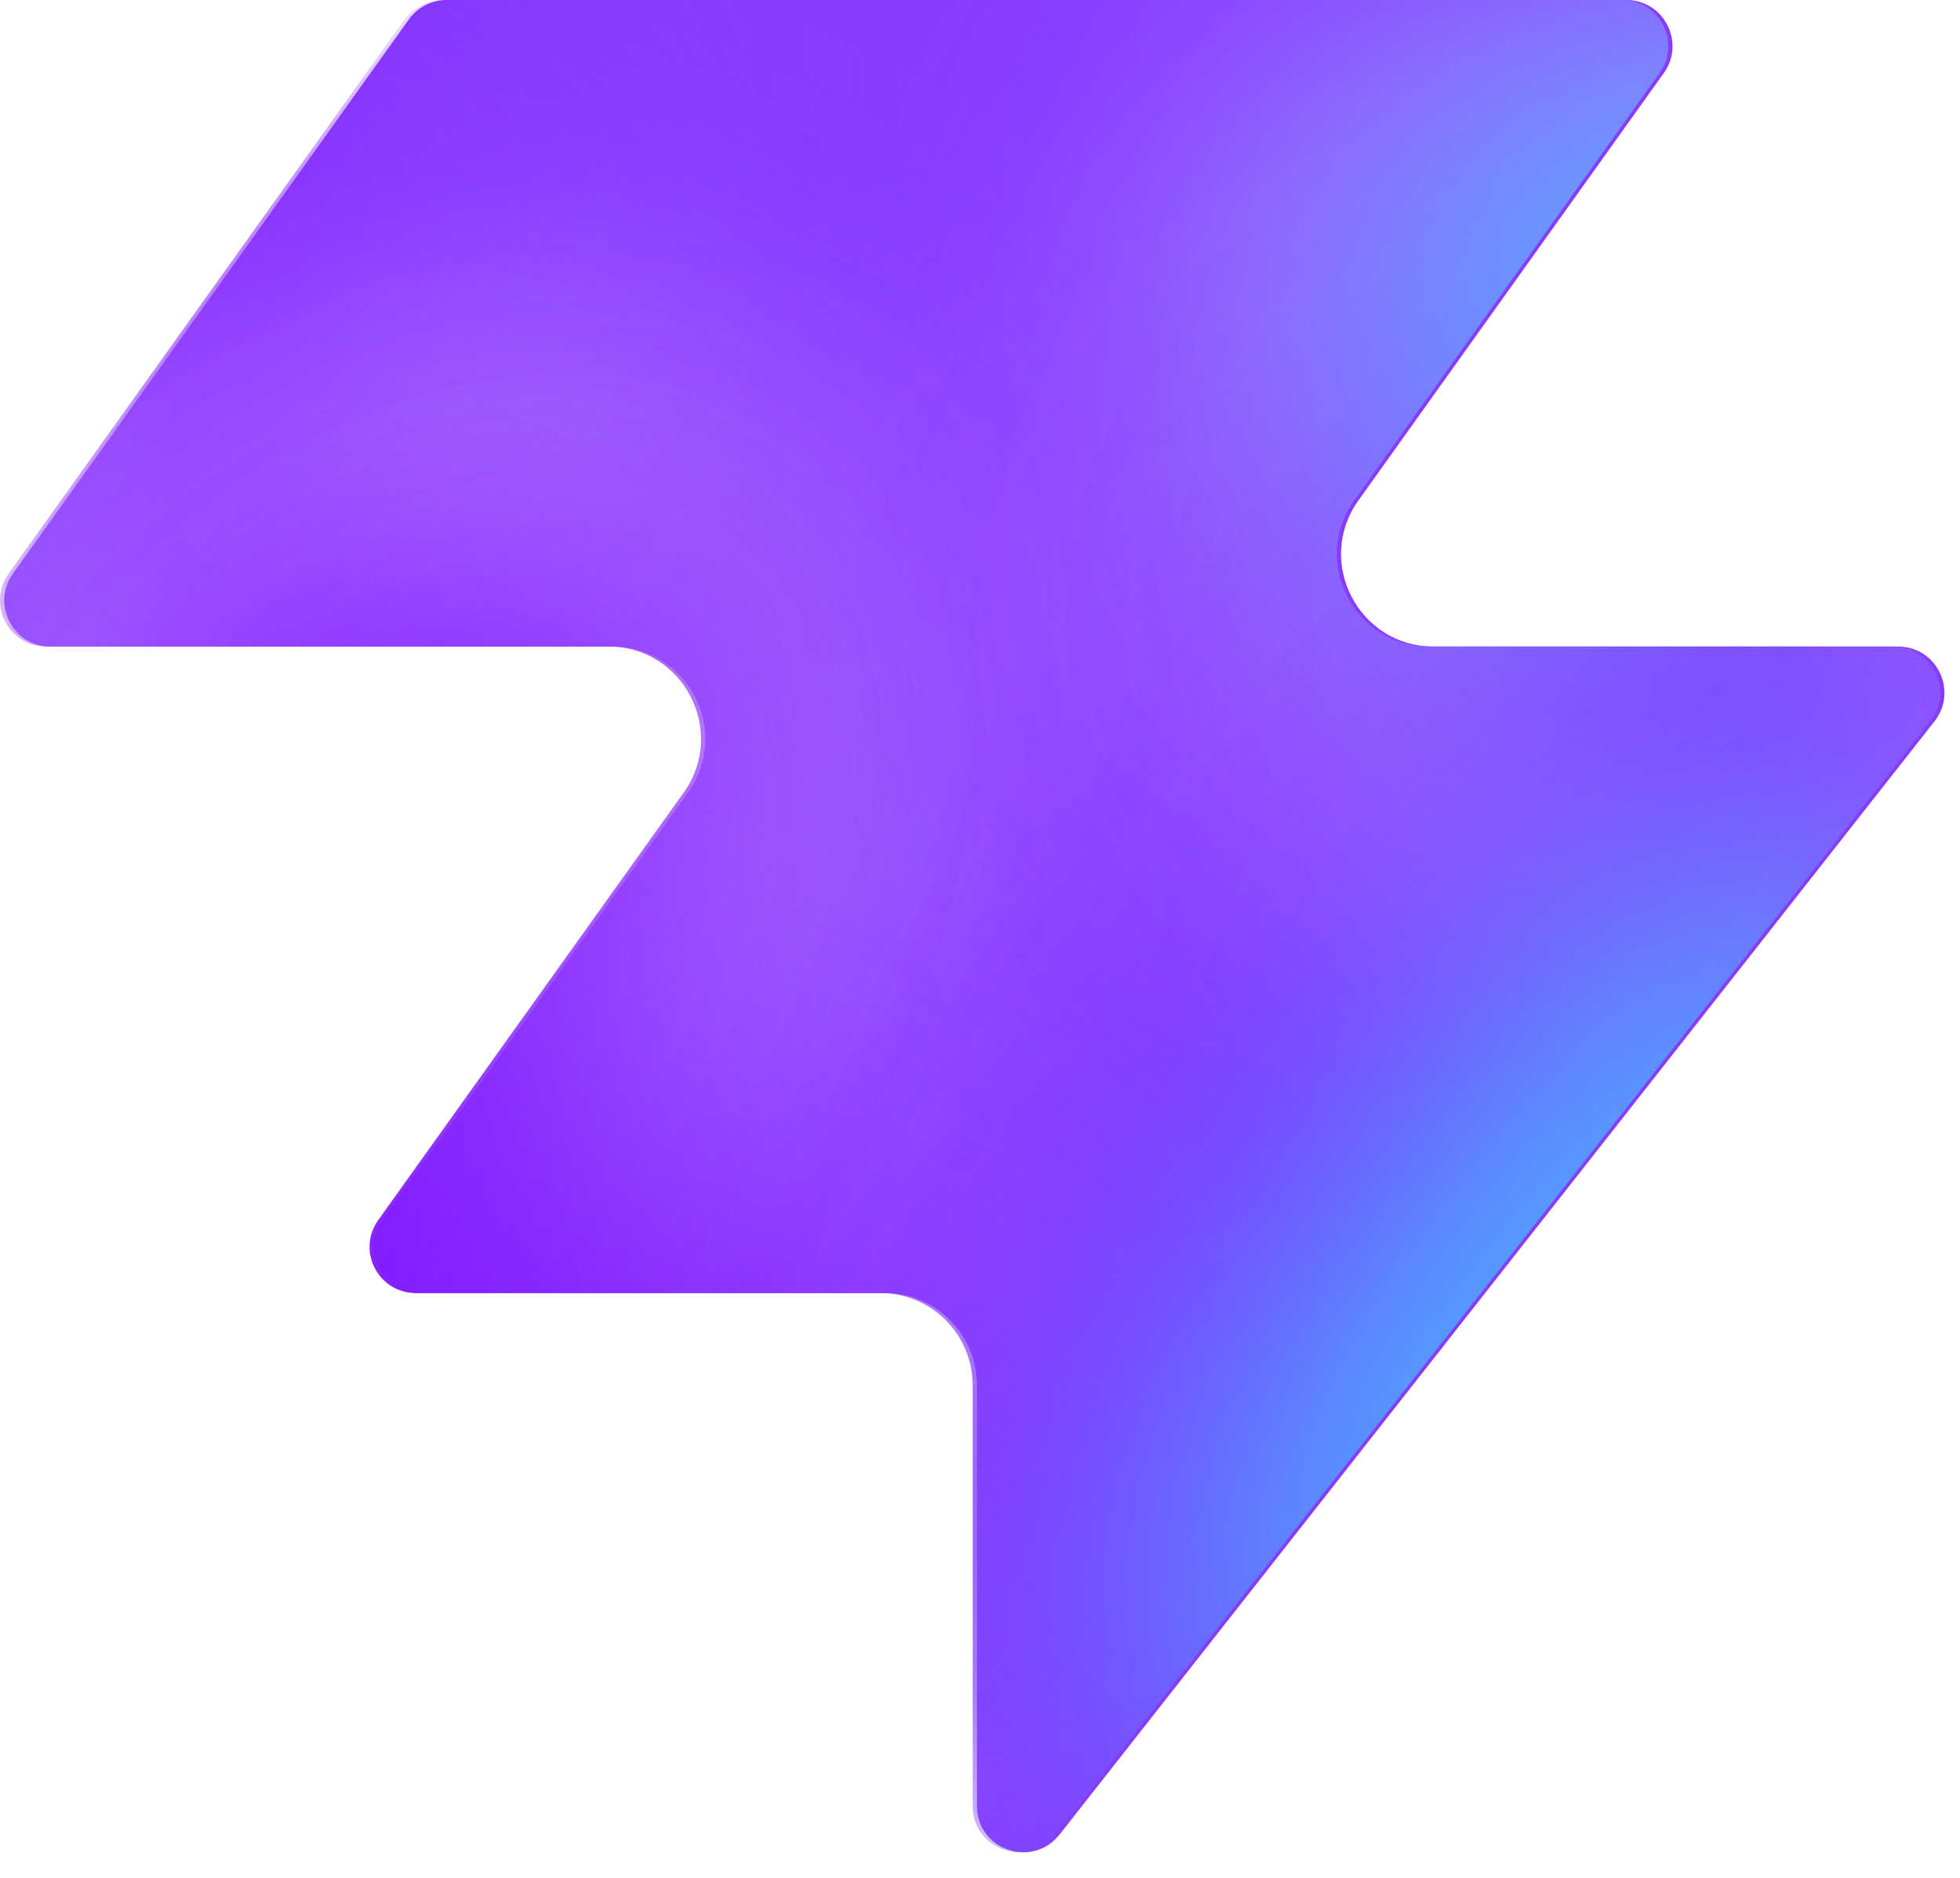
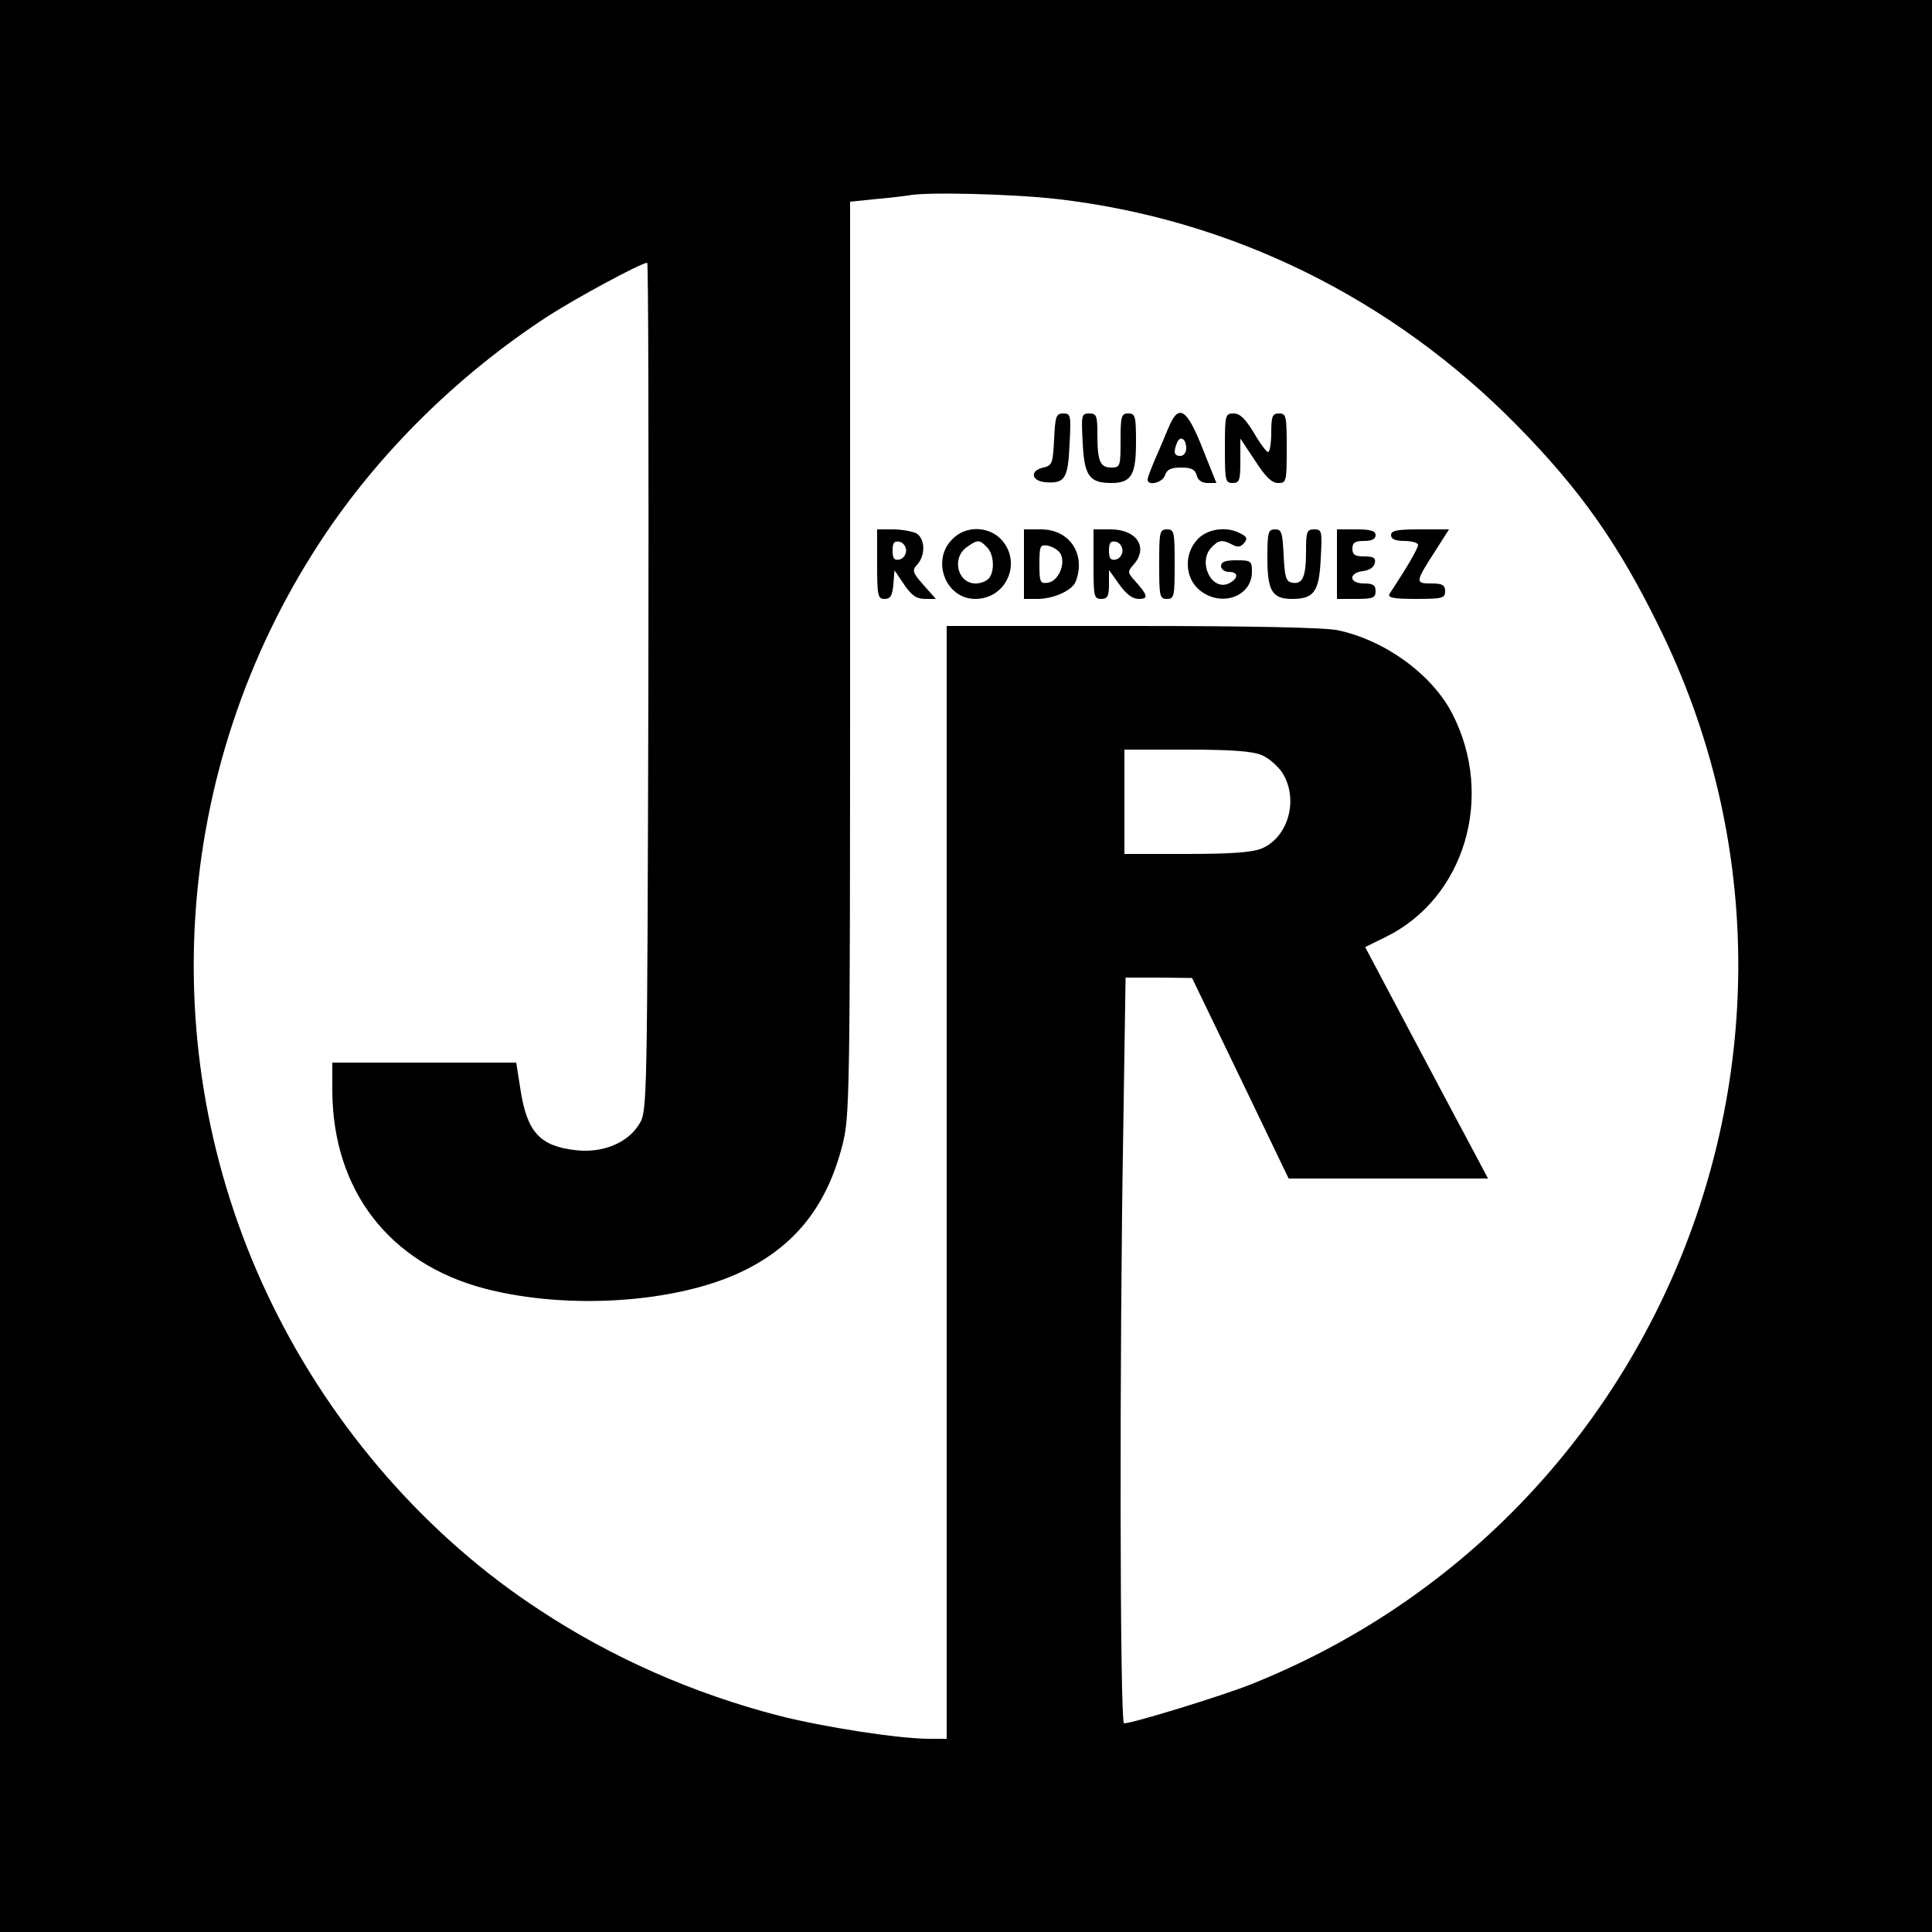
- <svg xmlns="http://www.w3.org/2000/svg" width="48" height="46" fill="none" viewBox="0 0 48 46">
-   <path fill="#863bff" d="M25.946 44.938c-.664.845-2.021.375-2.021-.698V33.937a2.26 2.26 0 0 0-2.262-2.262H10.287c-.92 0-1.456-1.04-.92-1.788l7.48-10.471c1.07-1.497 0-3.578-1.842-3.578H1.237c-.92 0-1.456-1.04-.92-1.788L10.013.474c.214-.297.556-.474.92-.474h28.894c.92 0 1.456 1.04.92 1.788l-7.48 10.471c-1.07 1.498 0 3.579 1.842 3.579h11.377c.943 0 1.473 1.088.89 1.83L25.947 44.94z" style="fill:#863bff;fill:color(display-p3 .525 .23 1);fill-opacity:1" />
-   <mask id="a" width="48" height="46" x="0" y="0" maskUnits="userSpaceOnUse" style="mask-type:alpha">
-     <path fill="#000" d="M25.842 44.938c-.664.844-2.021.375-2.021-.698V33.937a2.26 2.26 0 0 0-2.262-2.262H10.183c-.92 0-1.456-1.04-.92-1.788l7.48-10.471c1.07-1.498 0-3.579-1.842-3.579H1.133c-.92 0-1.456-1.04-.92-1.787L9.91.473c.214-.297.556-.474.92-.474h28.894c.92 0 1.456 1.04.92 1.788l-7.48 10.471c-1.07 1.498 0 3.578 1.842 3.578h11.377c.943 0 1.473 1.088.89 1.832L25.843 44.94z" style="fill:#000;fill-opacity:1" />
-   </mask>
-   <g mask="url(#a)">
-     <g filter="url(#b)">
-       <ellipse cx="5.508" cy="14.704" fill="#ede6ff" rx="5.508" ry="14.704" style="fill:#ede6ff;fill:color(display-p3 .927 .903 1);fill-opacity:1" transform="matrix(.00324 1 1 -.00324 -4.47 31.516)" />
-     </g>
-     <g filter="url(#c)">
-       <ellipse cx="10.399" cy="29.851" fill="#ede6ff" rx="10.399" ry="29.851" style="fill:#ede6ff;fill:color(display-p3 .927 .903 1);fill-opacity:1" transform="matrix(.00324 1 1 -.00324 -39.328 7.883)" />
-     </g>
-     <g filter="url(#d)">
-       <ellipse cx="5.508" cy="30.487" fill="#7e14ff" rx="5.508" ry="30.487" style="fill:#7e14ff;fill:color(display-p3 .492 .077 1);fill-opacity:1" transform="rotate(89.814 -25.913 -14.639)scale(1 -1)" />
-     </g>
-     <g filter="url(#e)">
-       <ellipse cx="5.508" cy="30.599" fill="#7e14ff" rx="5.508" ry="30.599" style="fill:#7e14ff;fill:color(display-p3 .492 .077 1);fill-opacity:1" transform="rotate(89.814 -32.644 -3.334)scale(1 -1)" />
-     </g>
-     <g filter="url(#f)">
-       <ellipse cx="5.508" cy="30.599" fill="#7e14ff" rx="5.508" ry="30.599" style="fill:#7e14ff;fill:color(display-p3 .492 .077 1);fill-opacity:1" transform="matrix(.00324 1 1 -.00324 -34.34 30.47)" />
-     </g>
-     <g filter="url(#g)">
-       <ellipse cx="14.072" cy="22.078" fill="#ede6ff" rx="14.072" ry="22.078" style="fill:#ede6ff;fill:color(display-p3 .927 .903 1);fill-opacity:1" transform="rotate(93.35 24.506 48.493)scale(-1 1)" />
-     </g>
-     <g filter="url(#h)">
-       <ellipse cx="3.47" cy="21.501" fill="#7e14ff" rx="3.47" ry="21.501" style="fill:#7e14ff;fill:color(display-p3 .492 .077 1);fill-opacity:1" transform="rotate(89.009 28.708 47.59)scale(-1 1)" />
-     </g>
-     <g filter="url(#i)">
-       <ellipse cx="3.47" cy="21.501" fill="#7e14ff" rx="3.47" ry="21.501" style="fill:#7e14ff;fill:color(display-p3 .492 .077 1);fill-opacity:1" transform="rotate(89.009 28.708 47.59)scale(-1 1)" />
-     </g>
-     <g filter="url(#j)">
-       <ellipse cx=".387" cy="8.972" fill="#7e14ff" rx="4.407" ry="29.108" style="fill:#7e14ff;fill:color(display-p3 .492 .077 1);fill-opacity:1" transform="rotate(39.51 .387 8.972)" />
-     </g>
-     <g filter="url(#k)">
-       <ellipse cx="47.523" cy="-6.092" fill="#7e14ff" rx="4.407" ry="29.108" style="fill:#7e14ff;fill:color(display-p3 .492 .077 1);fill-opacity:1" transform="rotate(37.892 47.523 -6.092)" />
-     </g>
-     <g filter="url(#l)">
-       <ellipse cx="41.412" cy="6.333" fill="#47bfff" rx="5.971" ry="9.665" style="fill:#47bfff;fill:color(display-p3 .28 .748 1);fill-opacity:1" transform="rotate(37.892 41.412 6.333)" />
-     </g>
-     <g filter="url(#m)">
-       <ellipse cx="-1.879" cy="38.332" fill="#7e14ff" rx="4.407" ry="29.108" style="fill:#7e14ff;fill:color(display-p3 .492 .077 1);fill-opacity:1" transform="rotate(37.892 -1.88 38.332)" />
-     </g>
-     <g filter="url(#n)">
-       <ellipse cx="-1.879" cy="38.332" fill="#7e14ff" rx="4.407" ry="29.108" style="fill:#7e14ff;fill:color(display-p3 .492 .077 1);fill-opacity:1" transform="rotate(37.892 -1.88 38.332)" />
-     </g>
-     <g filter="url(#o)">
-       <ellipse cx="35.651" cy="29.907" fill="#7e14ff" rx="4.407" ry="29.108" style="fill:#7e14ff;fill:color(display-p3 .492 .077 1);fill-opacity:1" transform="rotate(37.892 35.651 29.907)" />
-     </g>
-     <g filter="url(#p)">
-       <ellipse cx="38.418" cy="32.4" fill="#47bfff" rx="5.971" ry="15.297" style="fill:#47bfff;fill:color(display-p3 .28 .748 1);fill-opacity:1" transform="rotate(37.892 38.418 32.4)" />
-     </g>
+ <svg xmlns="http://www.w3.org/2000/svg" version="1.0" width="500pt" height="500pt" viewBox="0 0 500 500" preserveAspectRatio="xMidYMid meet">
+   <g transform="translate(0,500) scale(0.1,-0.1)" fill="#000000" stroke="none">
+     <path d="M0 2500 l0 -2500 2500 0 2500 0 0 2500 0 2500 -2500 0 -2500 0 0 -2500z m2735 1985 c452 -52 868 -257 1192 -587 163 -166 262 -306 368 -523 512 -1041 22 -2305 -1060 -2735 -73 -29 -304 -100 -326 -100 -11 0 -12 957 -2 1538 l6 392 86 0 86 -1 125 -259 125 -260 258 0 258 0 -60 113 c-33 61 -104 196 -159 299 l-99 187 53 26 c204 100 283 362 173 577 -52 102 -174 191 -297 217 -34 7 -222 11 -532 11 l-480 0 0 -1440 0 -1440 -44 0 c-80 0 -273 30 -391 60 -220 57 -430 149 -618 273 -290 189 -535 469 -692 790 -311 634 -263 1386 125 1977 149 227 356 431 590 583 75 48 240 137 255 137 3 0 4 -494 3 -1097 -3 -1074 -3 -1099 -23 -1131 -29 -49 -93 -76 -162 -69 -95 10 -129 46 -146 157 l-11 70 -238 0 -238 0 0 -72 c1 -258 147 -448 395 -513 216 -56 499 -37 669 46 135 66 216 169 256 325 19 75 20 115 20 1260 l0 1182 68 7 c37 3 74 8 82 9 43 10 271 4 385 -9z m530 -1439 c19 -8 44 -30 55 -48 41 -68 14 -165 -55 -194 -25 -10 -78 -14 -195 -14 l-160 0 0 135 0 135 160 0 c117 0 170 -4 195 -14z" />
+     <path d="M2728 3863 c-3 -62 -5 -68 -28 -73 -35 -8 -32 -34 5 -38 51 -4 59 9 63 98 4 75 3 80 -16 80 -19 0 -21 -7 -24 -67z" />
+     <path d="M2802 3854 c4 -85 17 -104 74 -104 52 0 64 21 64 106 0 67 -2 74 -20 74 -18 0 -20 -7 -20 -70 0 -67 -1 -70 -24 -70 -29 0 -36 16 -36 86 0 48 -2 54 -21 54 -20 0 -21 -4 -17 -76z" />
+     <path d="M3024 3893 c-9 -21 -24 -58 -35 -82 -10 -24 -19 -47 -19 -52 0 -18 39 -8 45 11 5 15 15 20 42 20 26 0 36 -5 40 -20 3 -13 14 -20 28 -20 l23 0 -36 90 c-41 104 -62 116 -88 53z m46 -54 c0 -10 -7 -19 -15 -19 -16 0 -19 9 -9 34 8 20 24 11 24 -15z" />
+     <path d="M3170 3840 c0 -83 1 -90 20 -90 18 0 20 7 20 58 l0 57 38 -57 c27 -42 43 -58 60 -58 21 0 22 3 22 90 0 83 -1 90 -20 90 -17 0 -20 -7 -20 -50 0 -27 -4 -50 -8 -50 -4 0 -21 22 -37 50 -22 36 -36 50 -52 50 -22 0 -23 -3 -23 -90z" />
+     <path d="M2270 3540 c0 -82 2 -90 19 -90 16 0 20 8 23 37 l3 37 25 -37 c19 -28 32 -37 54 -37 l28 0 -32 36 c-29 33 -30 38 -16 53 22 25 20 68 -3 81 -11 5 -38 10 -60 10 l-41 0 0 -90z m75 35 c0 -11 -8 -21 -17 -23 -14 -3 -18 3 -18 23 0 20 4 26 18 23 9 -2 17 -12 17 -23z" />
+     <path d="M2465 3605 c-56 -55 -18 -155 59 -155 81 0 122 95 67 154 -33 35 -92 36 -126 1z m89 -21 c19 -18 21 -65 4 -82 -7 -7 -21 -12 -33 -12 -47 0 -63 66 -23 94 28 20 33 20 52 0z" />
+     <path d="M2650 3540 l0 -90 35 0 c42 0 90 22 99 45 27 71 -16 135 -90 135 l-44 0 0 -90z m94 28 c15 -25 -4 -72 -32 -76 -20 -3 -22 1 -22 48 0 47 2 51 21 48 12 -2 27 -11 33 -20z" />
+     <path d="M2830 3540 c0 -83 1 -90 20 -90 16 0 20 7 20 37 l0 38 27 -38 c18 -25 34 -37 50 -37 26 0 24 9 -10 47 -19 21 -19 24 -4 41 40 44 10 92 -59 92 l-44 0 0 -90z m75 35 c0 -11 -8 -21 -17 -23 -14 -3 -18 3 -18 23 0 20 4 26 18 23 9 -2 17 -12 17 -23z" />
+     <path d="M3000 3540 c0 -83 1 -90 20 -90 19 0 20 7 20 90 0 83 -1 90 -20 90 -19 0 -20 -7 -20 -90z" />
+     <path d="M3099 3604 c-35 -37 -33 -98 4 -130 55 -47 137 -19 137 46 0 28 -2 30 -40 30 -29 0 -40 -4 -40 -15 0 -8 9 -15 20 -15 25 0 26 -16 2 -29 -46 -24 -84 55 -46 93 18 19 28 20 54 6 13 -7 21 -6 30 5 9 11 7 16 -9 24 -36 20 -86 13 -112 -15z" />
+     <path d="M3280 3556 c0 -85 12 -106 64 -106 57 0 70 19 74 104 4 72 3 76 -17 76 -19 0 -21 -6 -21 -57 0 -66 -9 -86 -36 -81 -16 3 -19 14 -22 71 -3 59 -5 67 -22 67 -18 0 -20 -7 -20 -74z" />
+     <path d="M3460 3540 l0 -90 50 0 c43 0 50 3 50 20 0 16 -7 20 -30 20 -39 0 -41 27 -3 32 17 2 29 10 31 21 3 13 -3 17 -27 17 -24 0 -31 4 -31 20 0 16 7 20 30 20 20 0 30 5 30 15 0 11 -12 15 -50 15 l-50 0 0 -90z" />
+     <path d="M3600 3615 c0 -10 11 -15 35 -15 19 0 35 -5 35 -10 0 -6 -15 -34 -33 -63 -18 -29 -37 -58 -41 -64 -5 -10 11 -13 68 -13 69 0 76 2 76 20 0 16 -7 20 -36 20 -42 0 -42 3 11 85 l35 55 -75 0 c-60 0 -75 -3 -75 -15z" />
  </g>
-   <defs>
-     <filter id="b" width="60.045" height="41.654" x="-19.77" y="16.149" color-interpolation-filters="sRGB" filterUnits="userSpaceOnUse">
-       <feFlood flood-opacity="0" result="BackgroundImageFix" />
-       <feBlend in="SourceGraphic" in2="BackgroundImageFix" result="shape" />
-       <feGaussianBlur result="effect1_foregroundBlur_2002_17158" stdDeviation="7.659" />
-     </filter>
-     <filter id="c" width="90.34" height="51.437" x="-54.613" y="-7.533" color-interpolation-filters="sRGB" filterUnits="userSpaceOnUse">
-       <feFlood flood-opacity="0" result="BackgroundImageFix" />
-       <feBlend in="SourceGraphic" in2="BackgroundImageFix" result="shape" />
-       <feGaussianBlur result="effect1_foregroundBlur_2002_17158" stdDeviation="7.659" />
-     </filter>
-     <filter id="d" width="79.355" height="29.4" x="-49.64" y="2.03" color-interpolation-filters="sRGB" filterUnits="userSpaceOnUse">
-       <feFlood flood-opacity="0" result="BackgroundImageFix" />
-       <feBlend in="SourceGraphic" in2="BackgroundImageFix" result="shape" />
-       <feGaussianBlur result="effect1_foregroundBlur_2002_17158" stdDeviation="4.596" />
-     </filter>
-     <filter id="e" width="79.579" height="29.4" x="-45.045" y="20.029" color-interpolation-filters="sRGB" filterUnits="userSpaceOnUse">
-       <feFlood flood-opacity="0" result="BackgroundImageFix" />
-       <feBlend in="SourceGraphic" in2="BackgroundImageFix" result="shape" />
-       <feGaussianBlur result="effect1_foregroundBlur_2002_17158" stdDeviation="4.596" />
-     </filter>
-     <filter id="f" width="79.579" height="29.4" x="-43.513" y="21.178" color-interpolation-filters="sRGB" filterUnits="userSpaceOnUse">
-       <feFlood flood-opacity="0" result="BackgroundImageFix" />
-       <feBlend in="SourceGraphic" in2="BackgroundImageFix" result="shape" />
-       <feGaussianBlur result="effect1_foregroundBlur_2002_17158" stdDeviation="4.596" />
-     </filter>
-     <filter id="g" width="74.749" height="58.852" x="15.756" y="-17.901" color-interpolation-filters="sRGB" filterUnits="userSpaceOnUse">
-       <feFlood flood-opacity="0" result="BackgroundImageFix" />
-       <feBlend in="SourceGraphic" in2="BackgroundImageFix" result="shape" />
-       <feGaussianBlur result="effect1_foregroundBlur_2002_17158" stdDeviation="7.659" />
-     </filter>
-     <filter id="h" width="61.377" height="25.362" x="23.548" y="2.284" color-interpolation-filters="sRGB" filterUnits="userSpaceOnUse">
-       <feFlood flood-opacity="0" result="BackgroundImageFix" />
-       <feBlend in="SourceGraphic" in2="BackgroundImageFix" result="shape" />
-       <feGaussianBlur result="effect1_foregroundBlur_2002_17158" stdDeviation="4.596" />
-     </filter>
-     <filter id="i" width="61.377" height="25.362" x="23.548" y="2.284" color-interpolation-filters="sRGB" filterUnits="userSpaceOnUse">
-       <feFlood flood-opacity="0" result="BackgroundImageFix" />
-       <feBlend in="SourceGraphic" in2="BackgroundImageFix" result="shape" />
-       <feGaussianBlur result="effect1_foregroundBlur_2002_17158" stdDeviation="4.596" />
-     </filter>
-     <filter id="j" width="56.045" height="63.649" x="-27.636" y="-22.853" color-interpolation-filters="sRGB" filterUnits="userSpaceOnUse">
-       <feFlood flood-opacity="0" result="BackgroundImageFix" />
-       <feBlend in="SourceGraphic" in2="BackgroundImageFix" result="shape" />
-       <feGaussianBlur result="effect1_foregroundBlur_2002_17158" stdDeviation="4.596" />
-     </filter>
-     <filter id="k" width="54.814" height="64.646" x="20.116" y="-38.415" color-interpolation-filters="sRGB" filterUnits="userSpaceOnUse">
-       <feFlood flood-opacity="0" result="BackgroundImageFix" />
-       <feBlend in="SourceGraphic" in2="BackgroundImageFix" result="shape" />
-       <feGaussianBlur result="effect1_foregroundBlur_2002_17158" stdDeviation="4.596" />
-     </filter>
-     <filter id="l" width="33.541" height="35.313" x="24.641" y="-11.323" color-interpolation-filters="sRGB" filterUnits="userSpaceOnUse">
-       <feFlood flood-opacity="0" result="BackgroundImageFix" />
-       <feBlend in="SourceGraphic" in2="BackgroundImageFix" result="shape" />
-       <feGaussianBlur result="effect1_foregroundBlur_2002_17158" stdDeviation="4.596" />
-     </filter>
-     <filter id="m" width="54.814" height="64.646" x="-29.286" y="6.009" color-interpolation-filters="sRGB" filterUnits="userSpaceOnUse">
-       <feFlood flood-opacity="0" result="BackgroundImageFix" />
-       <feBlend in="SourceGraphic" in2="BackgroundImageFix" result="shape" />
-       <feGaussianBlur result="effect1_foregroundBlur_2002_17158" stdDeviation="4.596" />
-     </filter>
-     <filter id="n" width="54.814" height="64.646" x="-29.286" y="6.009" color-interpolation-filters="sRGB" filterUnits="userSpaceOnUse">
-       <feFlood flood-opacity="0" result="BackgroundImageFix" />
-       <feBlend in="SourceGraphic" in2="BackgroundImageFix" result="shape" />
-       <feGaussianBlur result="effect1_foregroundBlur_2002_17158" stdDeviation="4.596" />
-     </filter>
-     <filter id="o" width="54.814" height="64.646" x="8.244" y="-2.416" color-interpolation-filters="sRGB" filterUnits="userSpaceOnUse">
-       <feFlood flood-opacity="0" result="BackgroundImageFix" />
-       <feBlend in="SourceGraphic" in2="BackgroundImageFix" result="shape" />
-       <feGaussianBlur result="effect1_foregroundBlur_2002_17158" stdDeviation="4.596" />
-     </filter>
-     <filter id="p" width="39.409" height="43.623" x="18.713" y="10.588" color-interpolation-filters="sRGB" filterUnits="userSpaceOnUse">
-       <feFlood flood-opacity="0" result="BackgroundImageFix" />
-       <feBlend in="SourceGraphic" in2="BackgroundImageFix" result="shape" />
-       <feGaussianBlur result="effect1_foregroundBlur_2002_17158" stdDeviation="4.596" />
-     </filter>
-   </defs>
</svg>
